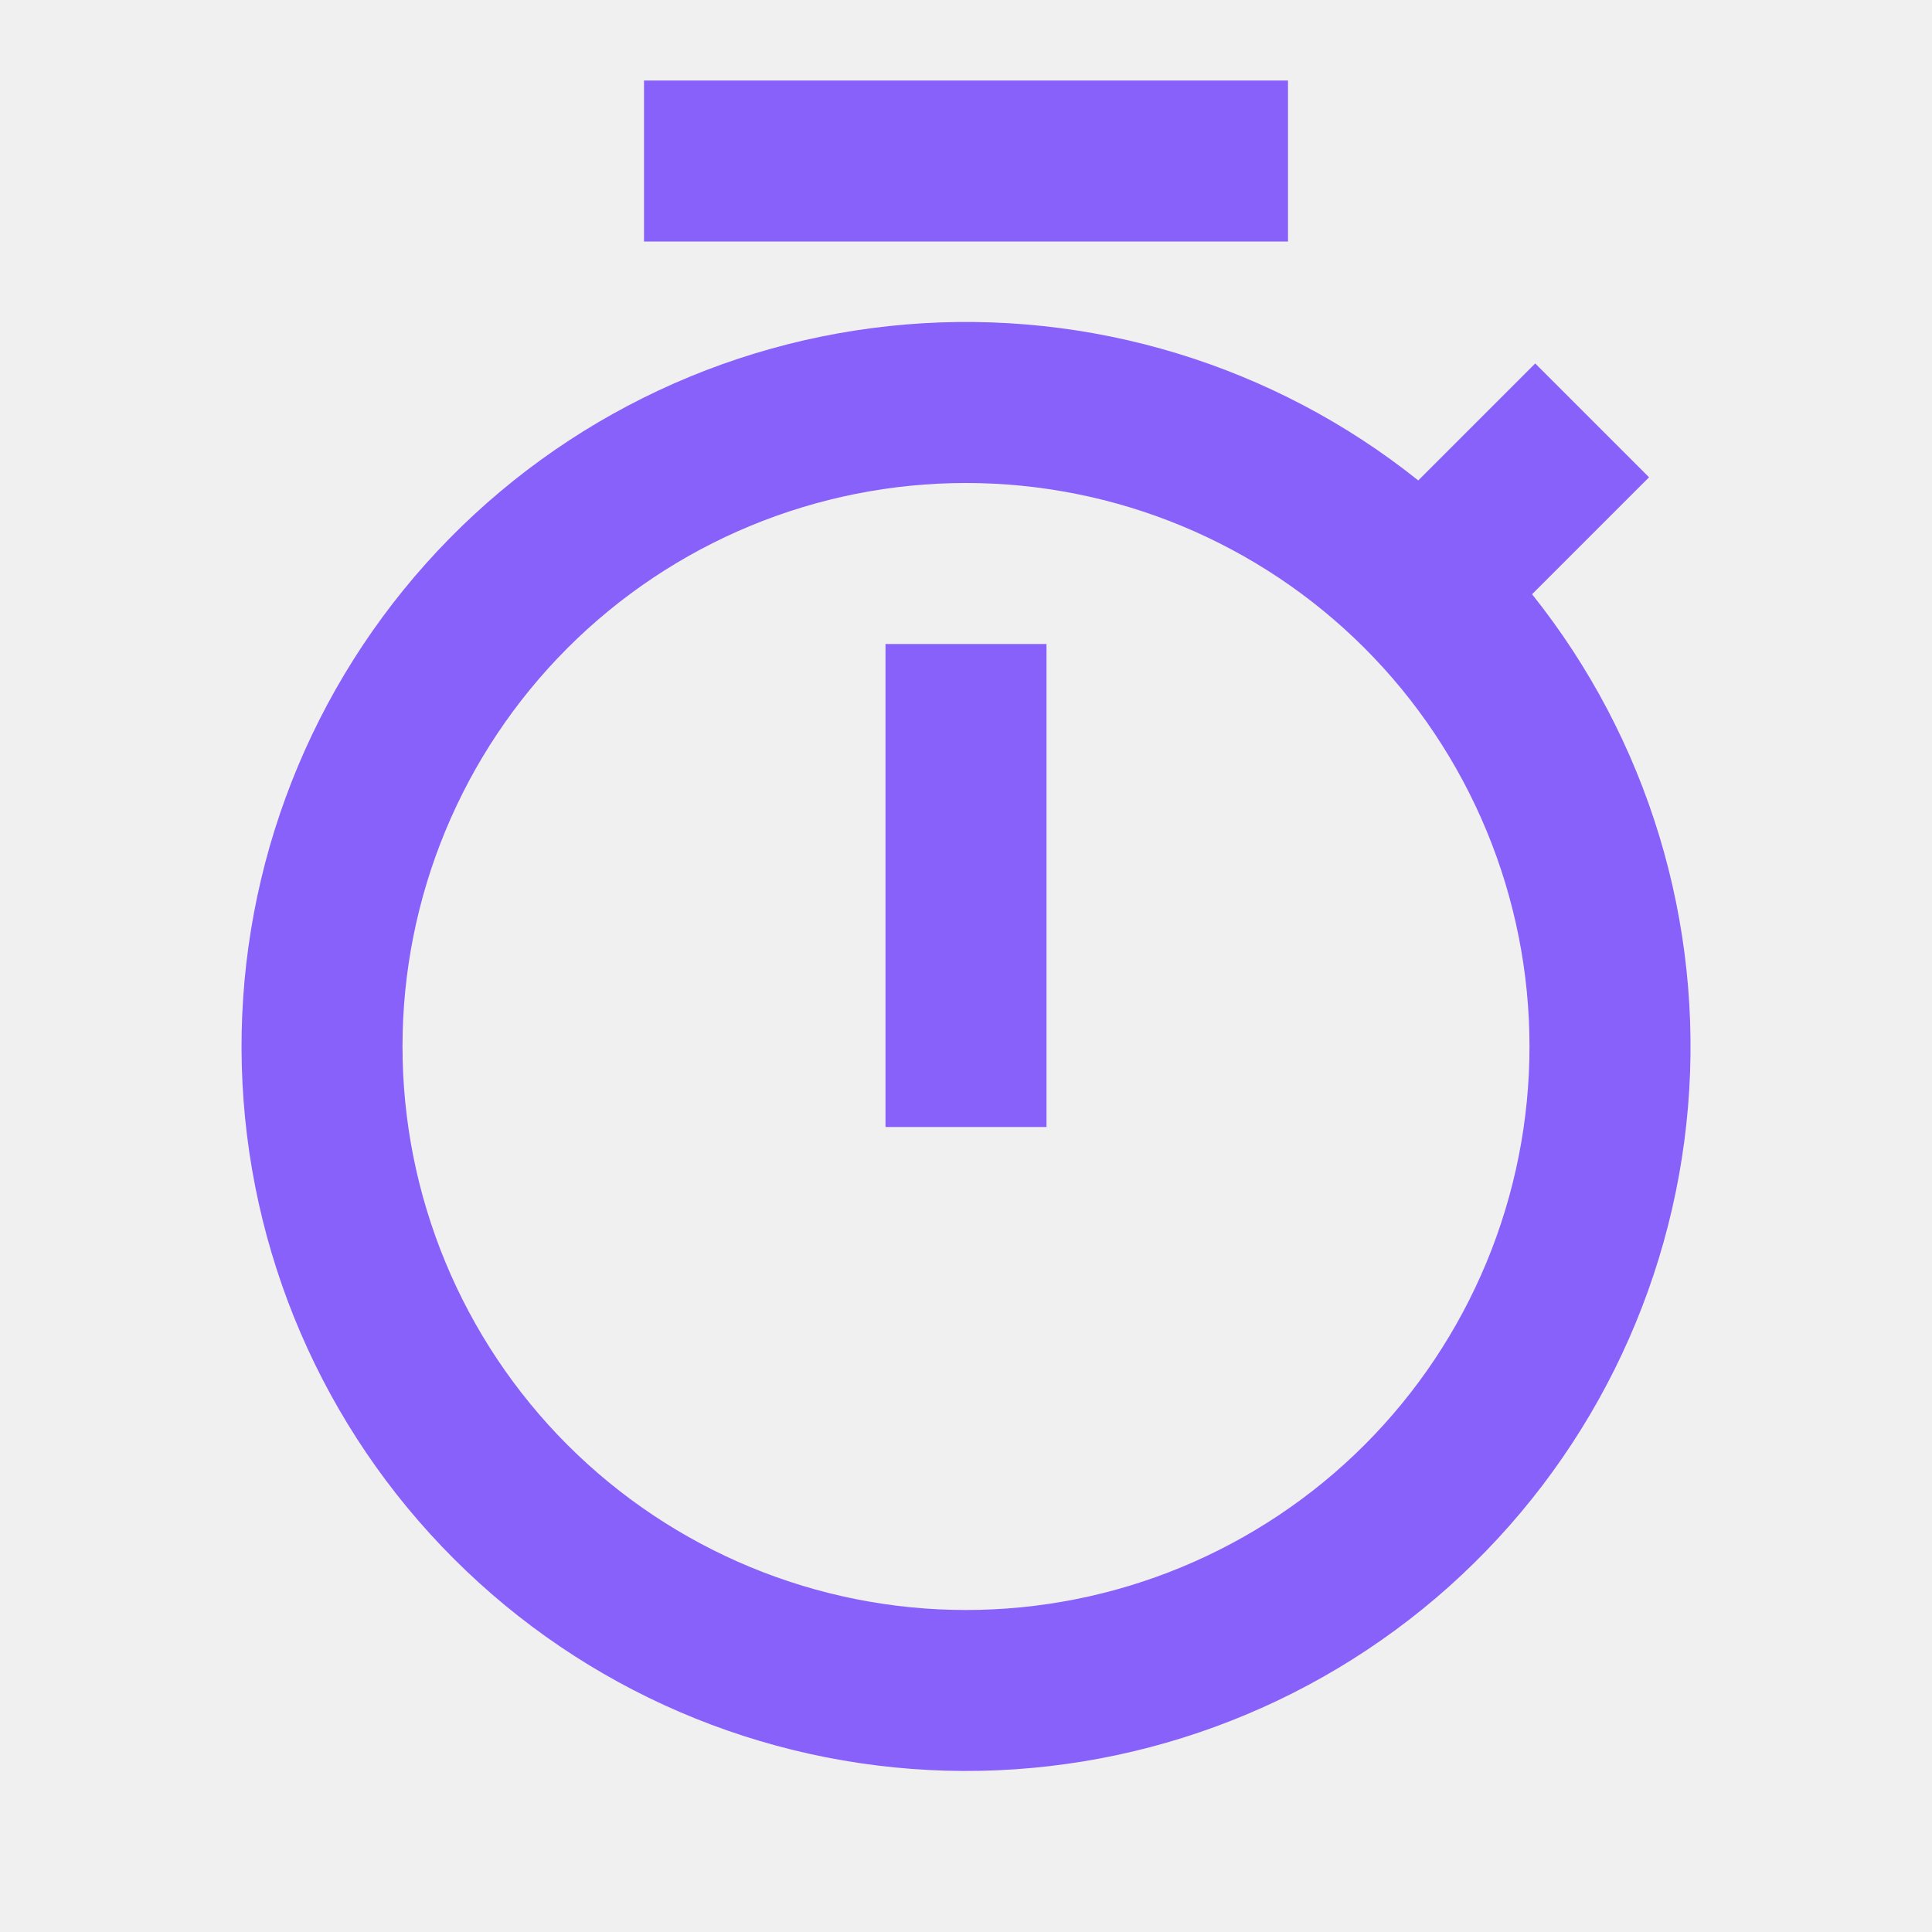
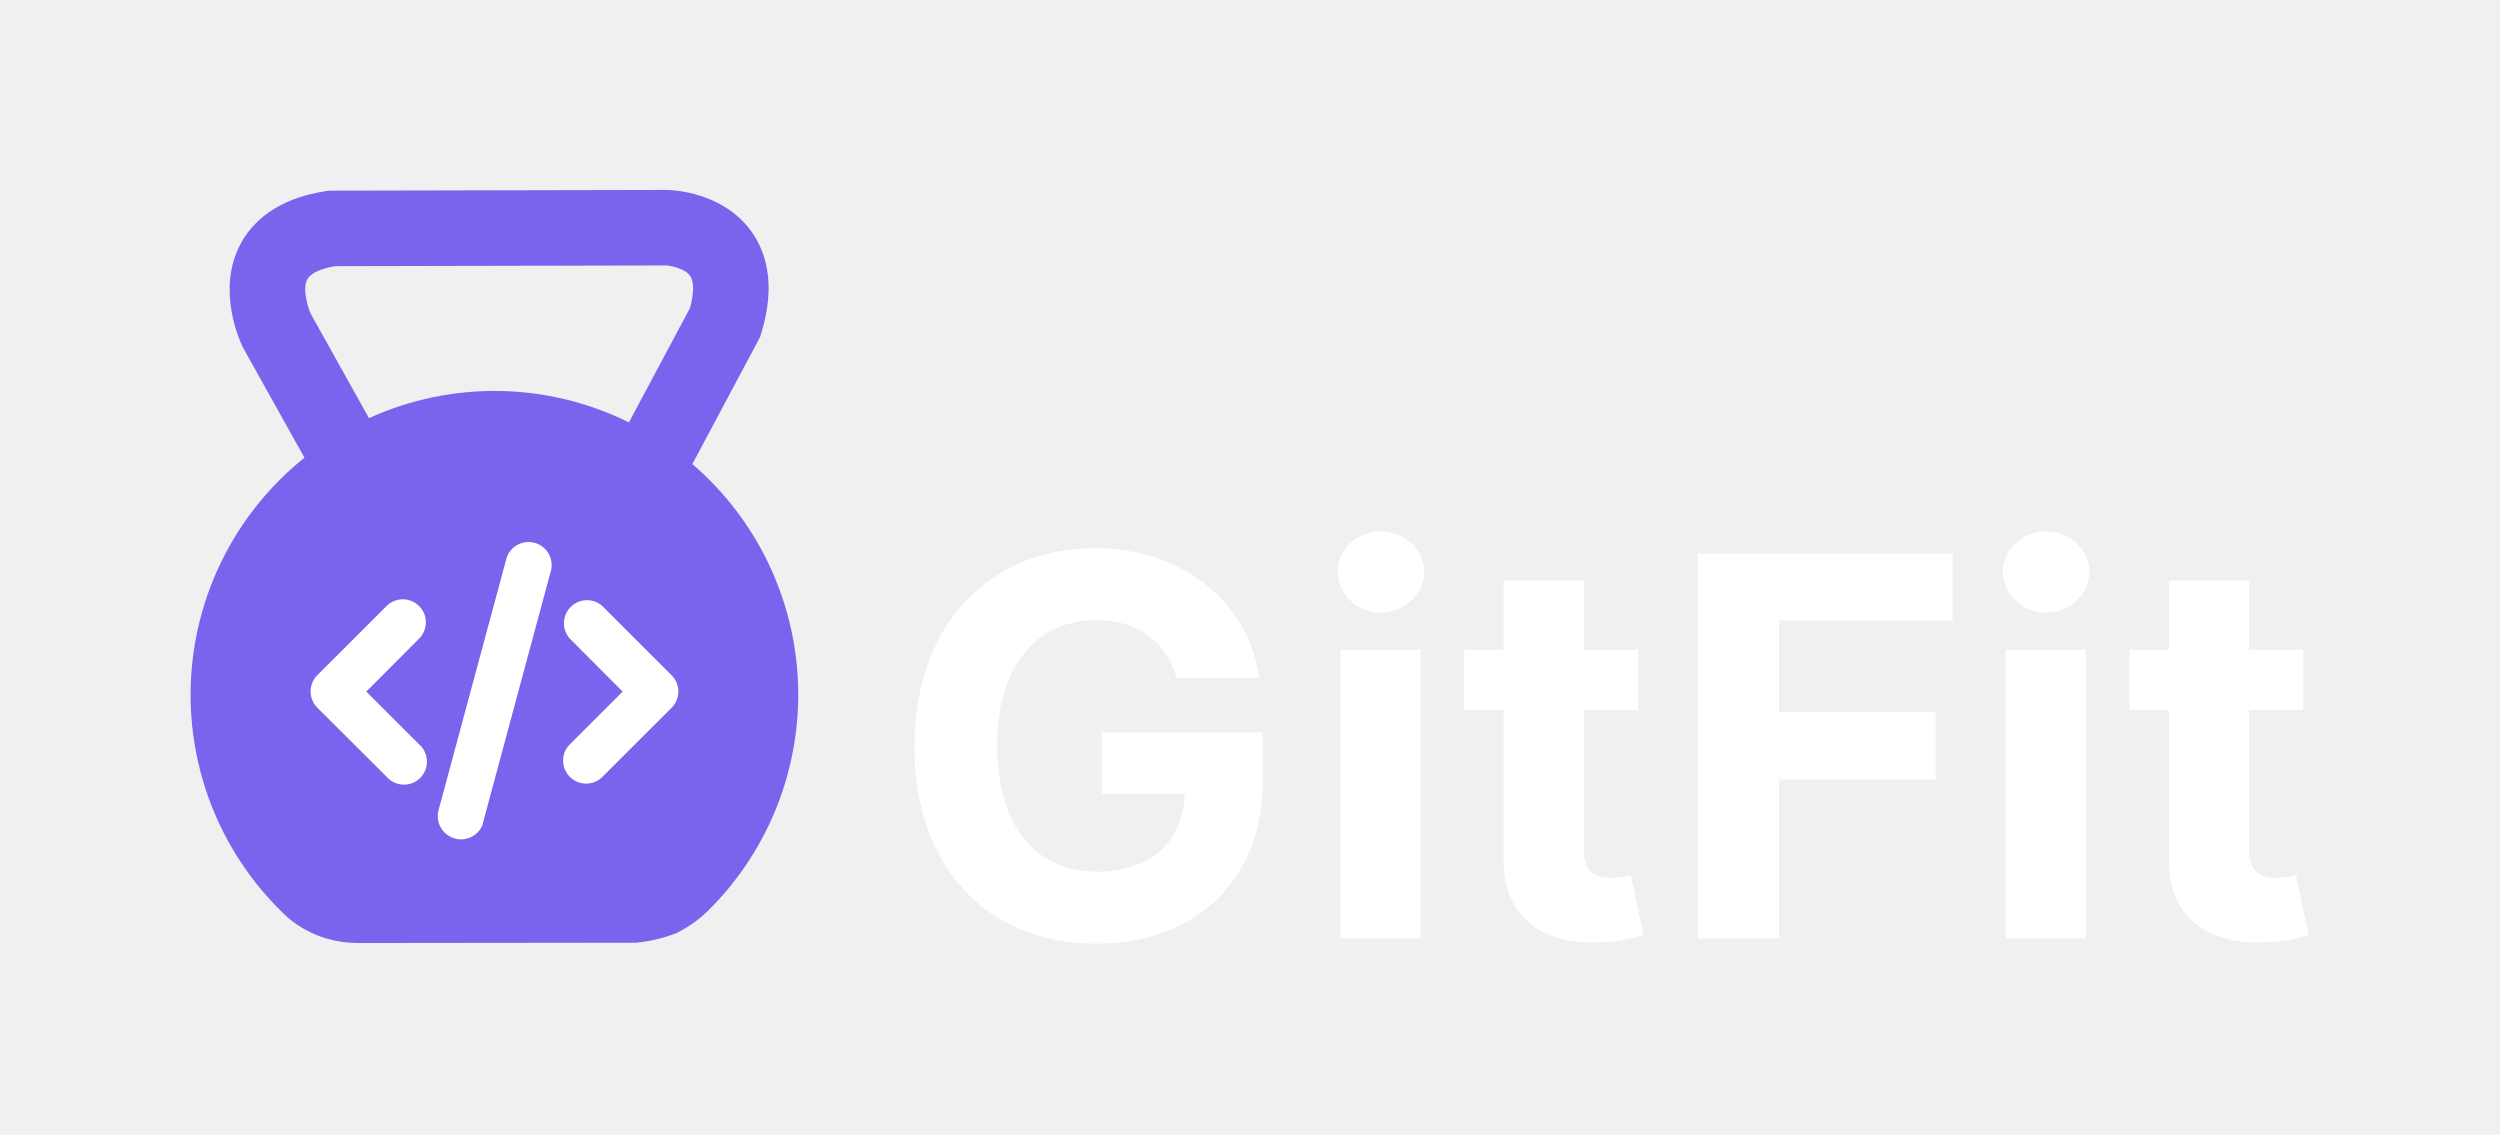
- <svg xmlns="http://www.w3.org/2000/svg" width="24" height="24" viewBox="0 0 24 24" fill="none">
-   <g clip-path="url(#clip0_2004_22131)">
-     <path d="M17.618 5.968L19.071 4.515L20.485 5.929L19.032 7.382C20.468 9.179 21.161 11.458 20.969 13.75C20.777 16.042 19.715 18.174 18.001 19.708C16.286 21.241 14.049 22.06 11.75 21.996C9.451 21.932 7.263 20.99 5.637 19.363C4.01 17.737 3.068 15.549 3.004 13.25C2.94 10.951 3.759 8.714 5.292 7C6.826 5.285 8.958 4.223 11.25 4.031C13.542 3.839 15.821 4.532 17.618 5.968ZM12 20C12.919 20 13.83 19.819 14.679 19.467C15.528 19.115 16.3 18.6 16.95 17.95C17.6 17.3 18.115 16.528 18.467 15.679C18.819 14.829 19 13.919 19 13C19 12.081 18.819 11.171 18.467 10.321C18.115 9.472 17.6 8.7 16.95 8.05C16.3 7.4 15.528 6.885 14.679 6.533C13.83 6.181 12.919 6 12 6C10.143 6 8.363 6.737 7.05 8.05C5.738 9.363 5 11.143 5 13C5 14.857 5.738 16.637 7.05 17.95C8.363 19.262 10.143 20 12 20ZM11 8H13V14H11V8ZM8 1H16V3H8V1Z" fill="#8860FA" />
-   </g>
+ <svg xmlns="http://www.w3.org/2000/svg" width="487" height="221" viewBox="0 0 487 221">
  <defs>
-     <clipPath id="clip0_2004_22131">
-       <rect width="24" height="24" fill="white" />
-     </clipPath>
+     <style>
+ 			.cls-1, .cls-3 {
+ 				fill:#fff;
+ 			}
+ 			.cls-2 {
+ 				fill:#7965ed;
+ 			}
+ 			.cls-3 {
+ 				fill-rule:evenodd;
+ 			}
+ 		</style>
  </defs>
+   <path class="cls-1" d="M213.51,120.81c-11.46,0-19.27,8.82-19.27,24.42s7.51,24.58,19.41,24.58c10.55,0,16.89-5.9,17.11-15.2H214.64V142.67H246v9.45c0,19.74-13.52,31.71-32.45,31.71-21.13,0-35.41-14.72-35.41-38.45,0-24.32,15.27-38.6,35.08-38.6,17,0,30,10.44,32.08,25.27H229.22C227.2,125,221.67,120.81,213.51,120.81Z" />
+   <path class="cls-1" d="M260.55,111.4c0-4.33,3.81-7.88,8.43-7.88s8.46,3.55,8.46,7.88-3.81,7.91-8.46,7.91A8.22,8.22,0,0,1,260.55,111.4Zm.59,15.16h15.6v56.25h-15.6Z" />
+   <path class="cls-1" d="M319.11,138.28H308.52v27.24c0,4.32,2.16,5.49,5.28,5.49a21.09,21.09,0,0,0,3.88-.51l2.45,11.61a30.49,30.49,0,0,1-8.46,1.47c-11.31.47-18.82-5-18.75-16V138.28h-7.69V126.56h7.69V113.08h15.6v13.48h10.59Z" />
+   <path class="cls-1" d="M330.71,107.81h49.66v13.07h-33.8v17.87h30.5v13.08h-30.5v31H330.71Z" />
+   <path class="cls-1" d="M390.14,111.4c0-4.33,3.8-7.88,8.42-7.88s8.46,3.55,8.46,7.88-3.81,7.91-8.46,7.91A8.21,8.21,0,0,1,390.14,111.4Zm.58,15.16h15.6v56.25h-15.6Z" />
+   <path class="cls-1" d="M448.69,138.28H438.11v27.24c0,4.32,2.16,5.49,5.27,5.49a21.09,21.09,0,0,0,3.88-.51l2.45,11.61a30.49,30.49,0,0,1-8.46,1.47c-11.31.47-18.82-5-18.75-16V138.28h-7.69V126.56h7.69V113.08h15.61v13.48h10.58Z" />
+   <path class="cls-2" d="M134.86,90.43l13.22-24.81.2-.67c3.09-10,.65-16.32-1.93-19.89C140.79,37.38,131,37,129.85,37h-.07l-65.7.14-.54.08c-10.15,1.53-14.71,6.51-16.75,10.42-4.68,9,0,19,.59,20.15L59.31,89.16a59.19,59.19,0,0,0-3.18,89.65,20.89,20.89,0,0,0,7.43,4,21.64,21.64,0,0,0,6.1.89l54.26-.06a30.33,30.33,0,0,0,7.76-1.83,24,24,0,0,0,6.63-4.78,59.22,59.22,0,0,0-3.45-86.64Zm-63-9L60.54,61.14c-.65-1.46-1.64-4.92-.68-6.73.62-1.15,2.56-2.07,5.37-2.56l64.42-.14c.82,0,3.72.54,4.77,2,.8,1.1.79,3.37,0,6.27L122.51,82.28a59.06,59.06,0,0,0-50.63-.83Z" />
+   <path class="cls-3" d="M130.81,131.52l-13.47-13.46A4.49,4.49,0,0,0,111,124.4l10.29,10.32L111,145a4.48,4.48,0,0,0,6.35,6.33h0l13.47-13.45A4.47,4.47,0,0,0,130.81,131.52ZM81.64,118.06a4.48,4.48,0,0,0-6.34,0L61.82,131.52a4.48,4.48,0,0,0,0,6.34L75.3,151.3A4.48,4.48,0,1,0,81.64,145L71.35,134.72,81.64,124.4A4.47,4.47,0,0,0,81.64,118.06Zm22.85-12.21a4.52,4.52,0,0,0-5.77,2.7L85.44,157.78a4.53,4.53,0,0,0,8.48,3.1l13.27-49.23a4.52,4.52,0,0,0-2.69-5.8Z" />
</svg>
